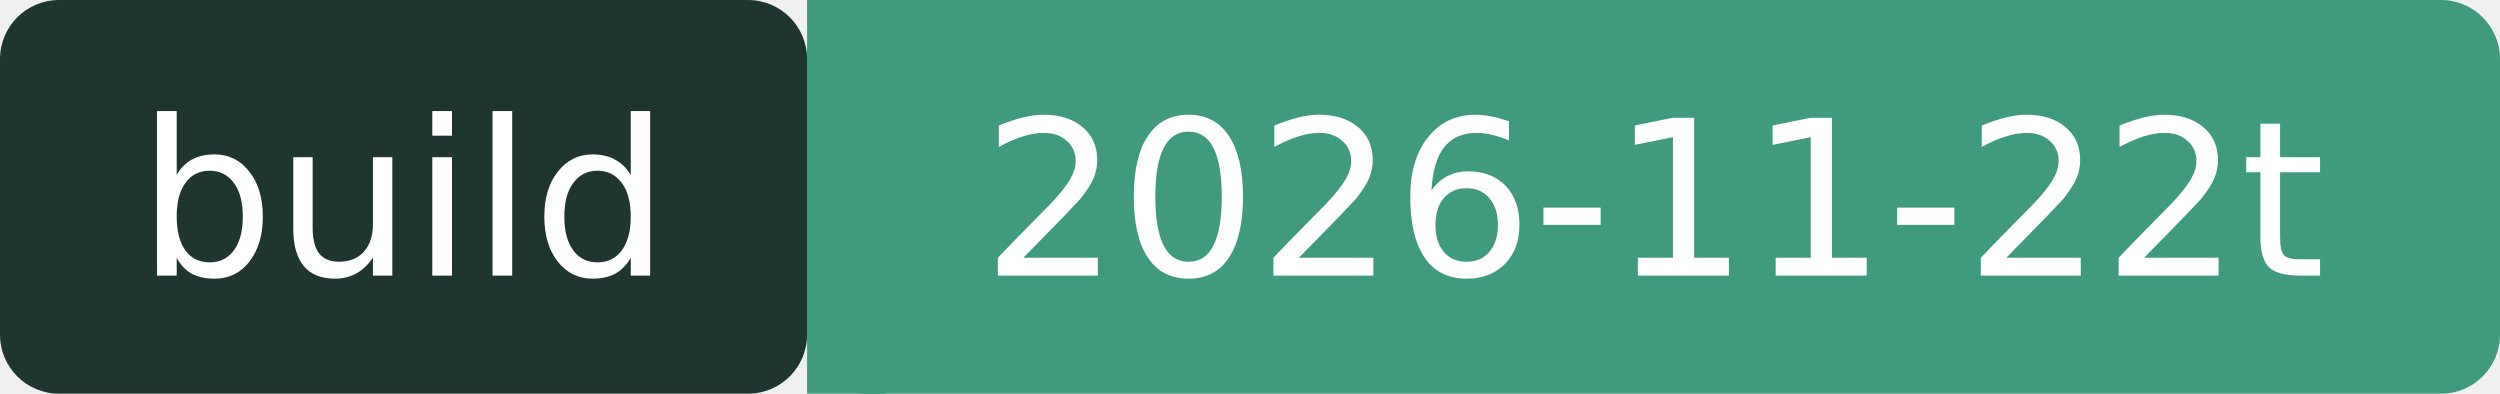
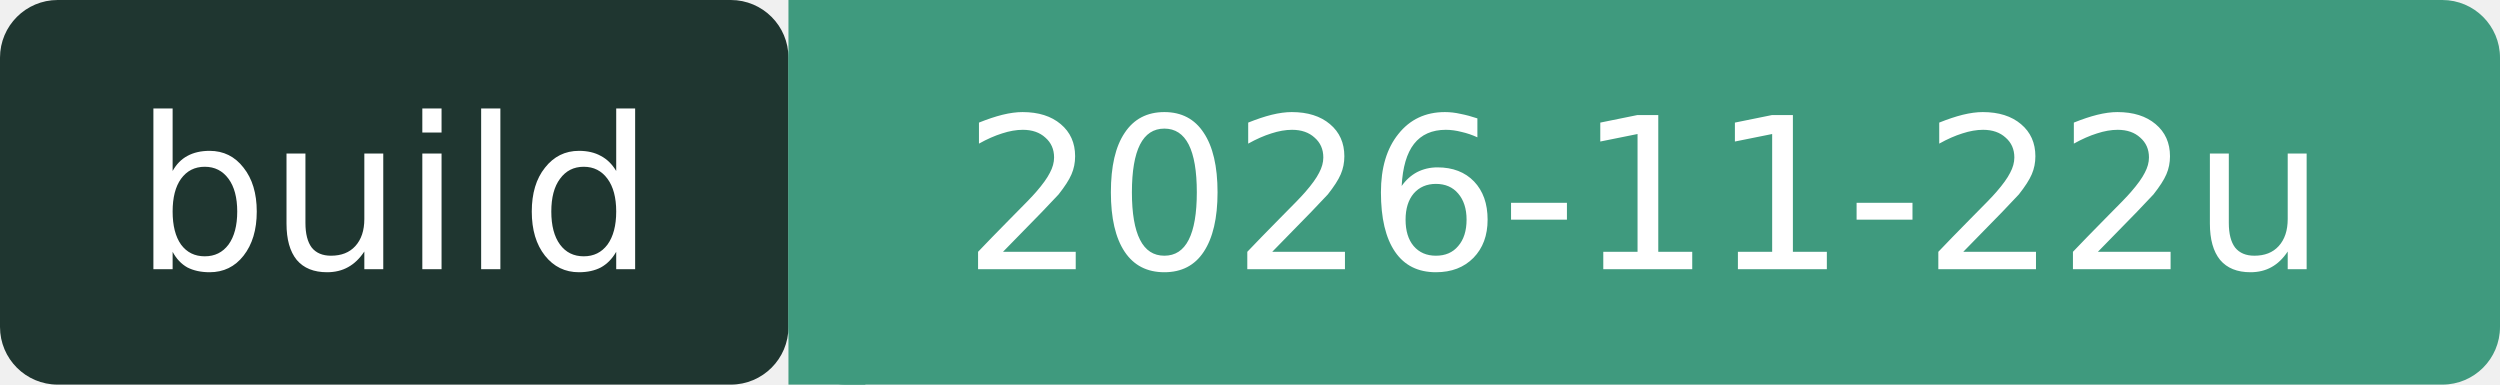
- <svg xmlns="http://www.w3.org/2000/svg" width="127" height="20" role="img" aria-label="build: 2026-11-22t">
+ <svg xmlns="http://www.w3.org/2000/svg" width="130" height="20" role="img" aria-label="build: 2026-11-22u">
  <rect width="41" height="20" rx="3" fill="#1F3630" />
-   <rect x="41" width="86" height="20" rx="3" fill="#3F9A7E" />
+   <rect x="41" width="89" height="20" rx="3" fill="#3F9A7E" />
  <rect x="41" width="4" height="20" fill="#3F9A7E" />
  <g fill="#fff" font-family="Verdana,DejaVu Sans,sans-serif" font-size="11" text-anchor="middle">
    <text x="20.5" y="14">build</text>
-     <text x="84" y="14">2026-11-22t</text>
+     <text x="85.5" y="14">2026-11-22u</text>
  </g>
</svg>
